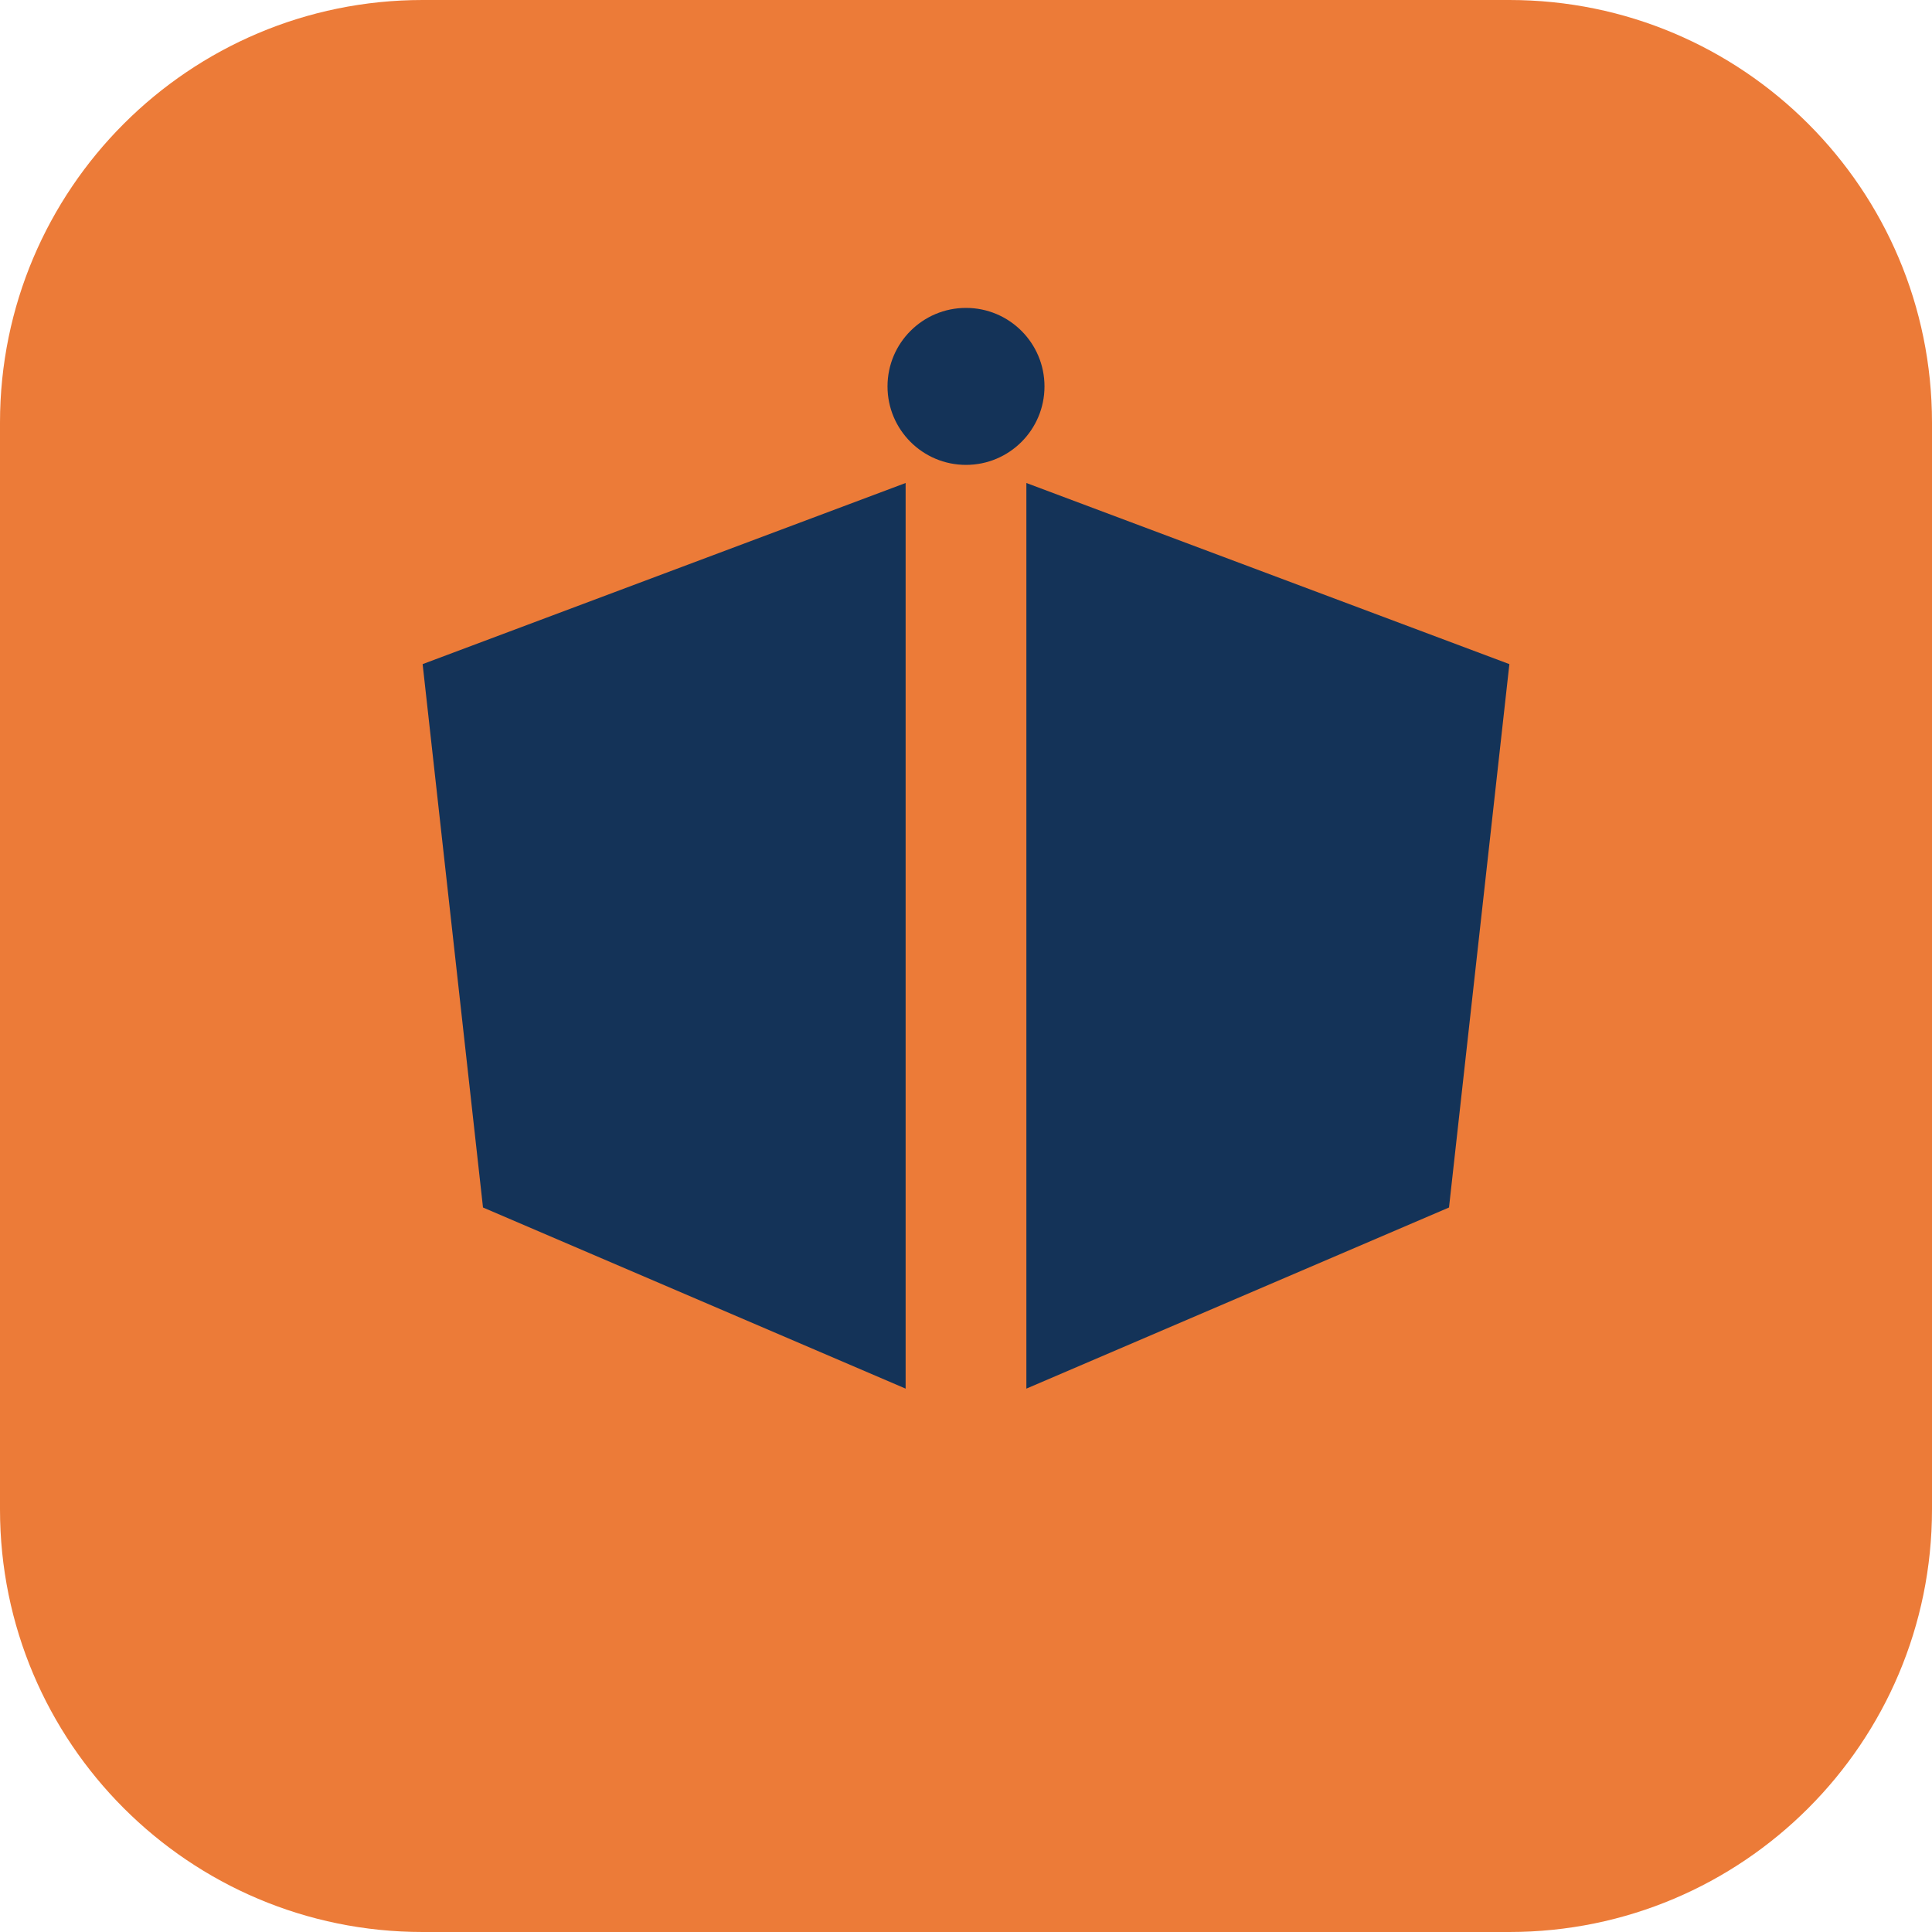
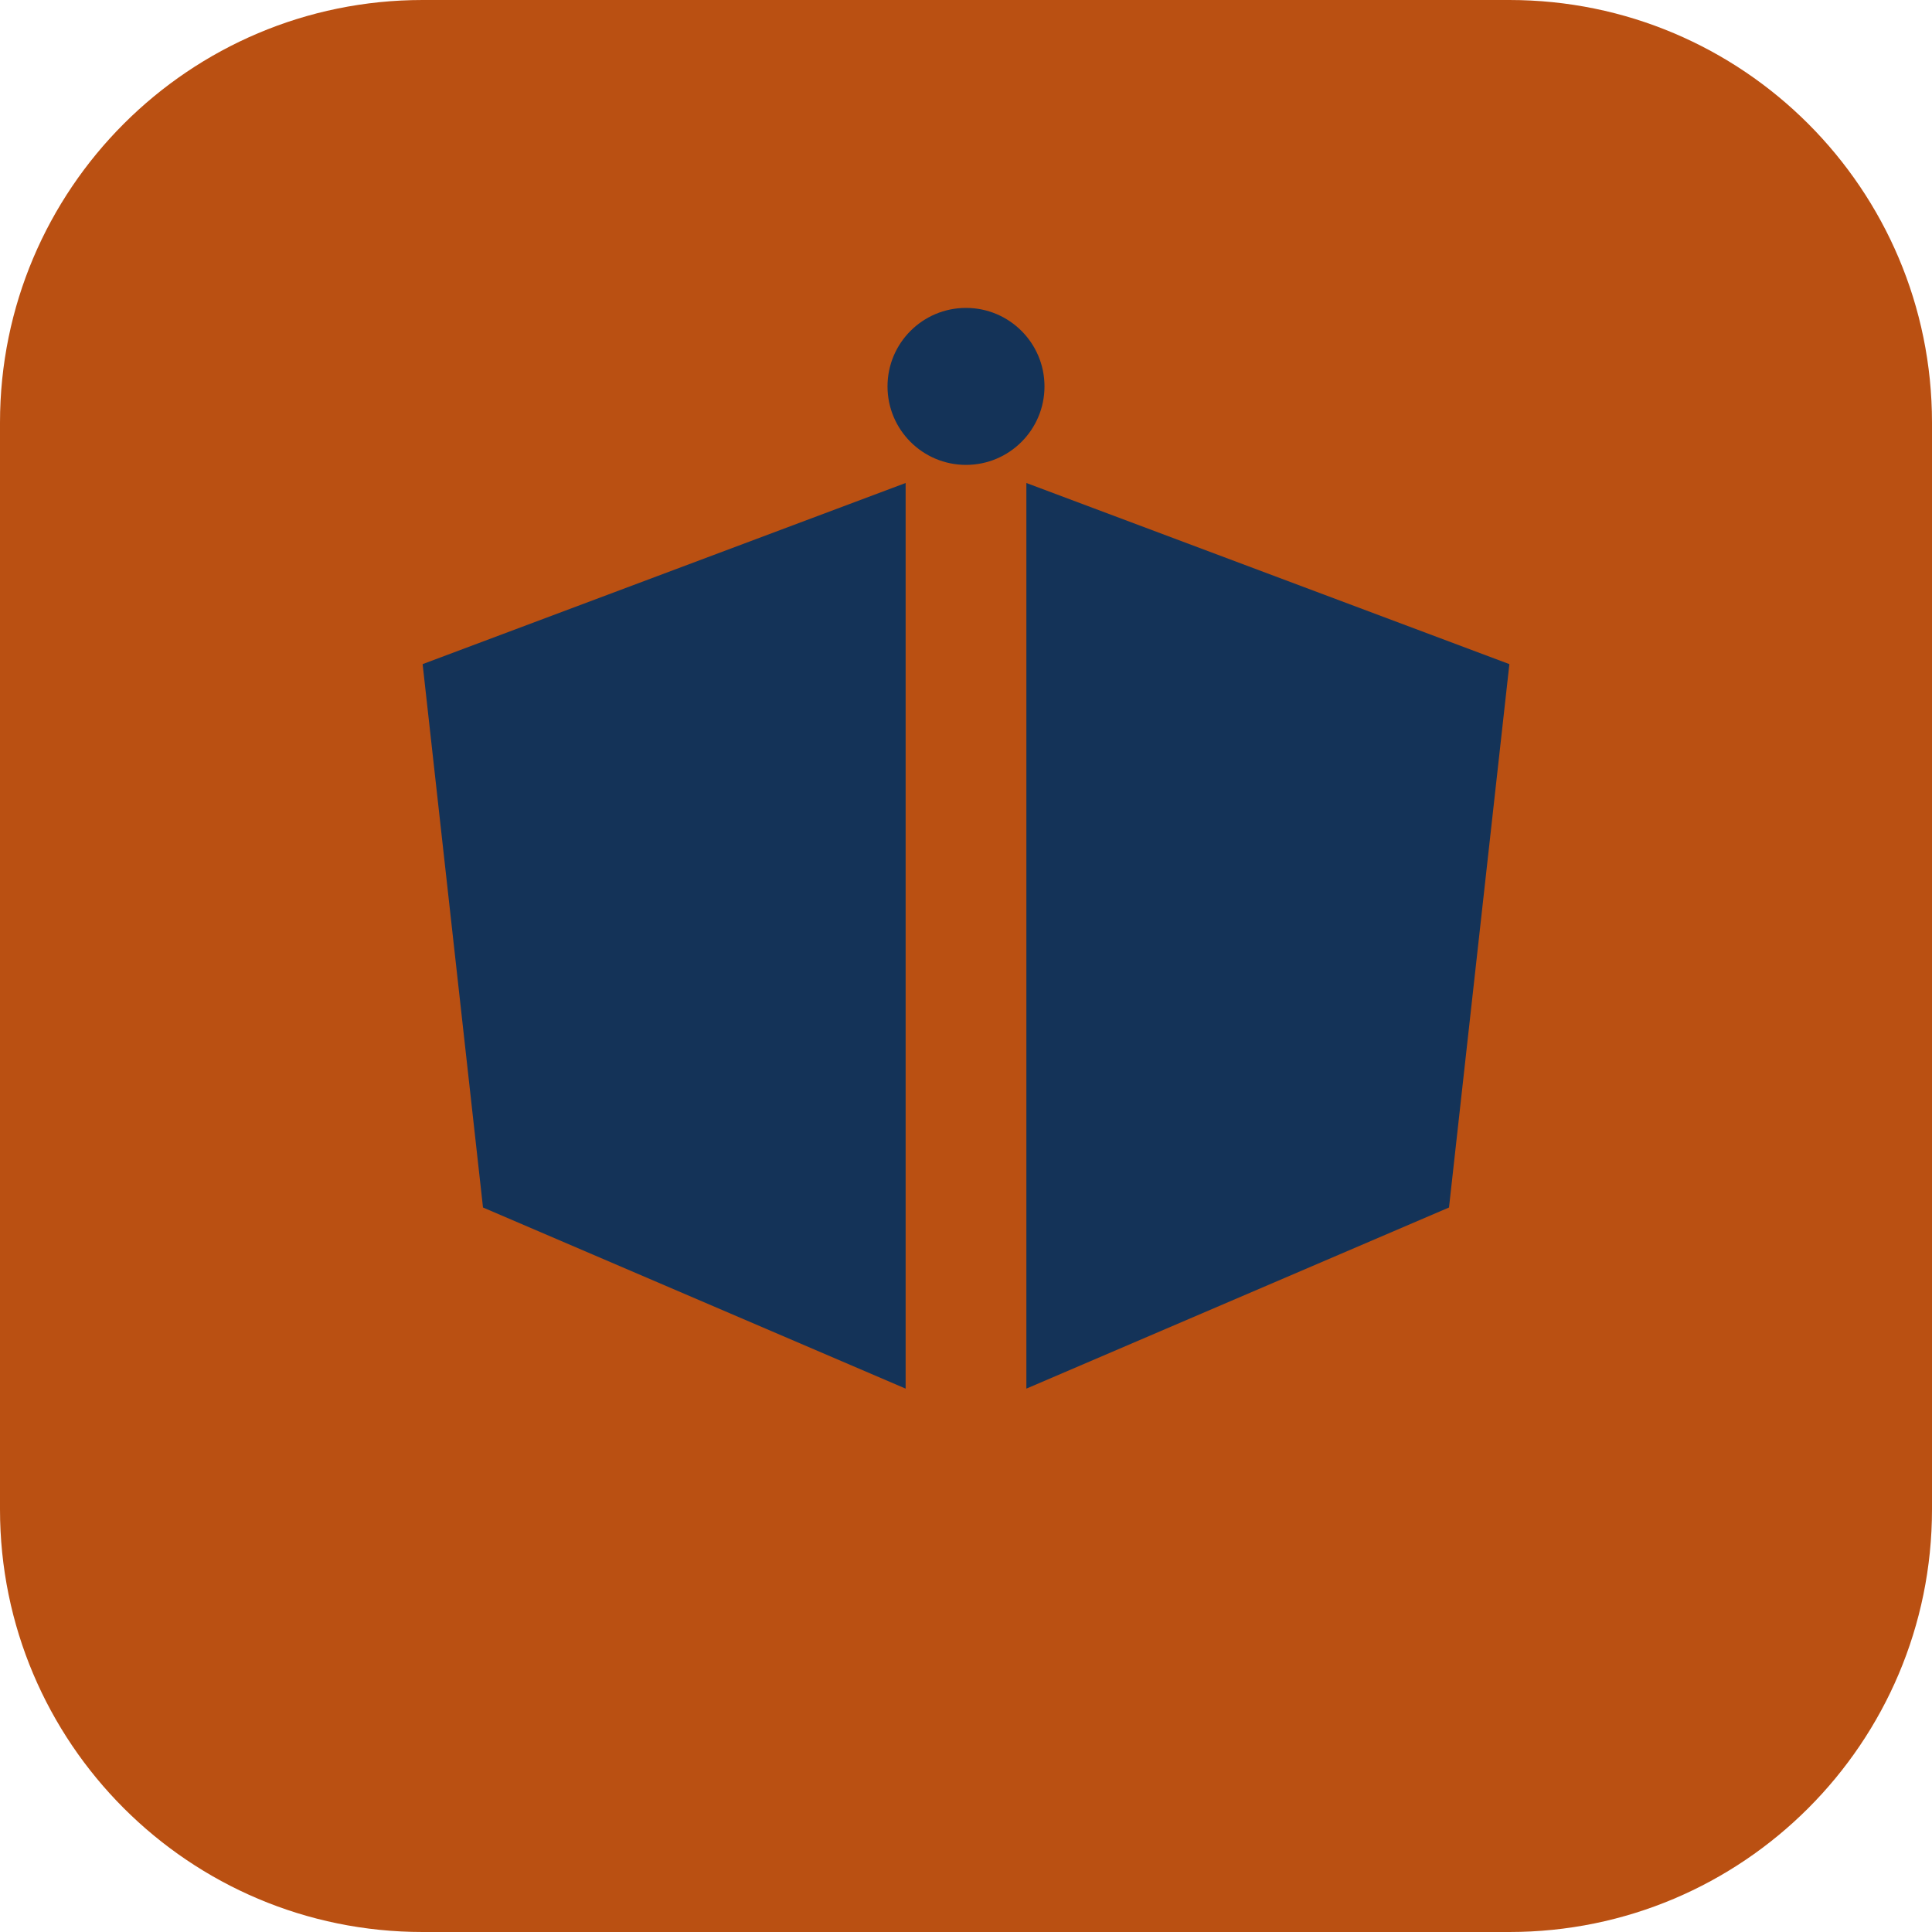
<svg xmlns="http://www.w3.org/2000/svg" viewBox="0 0 32 32">
-   <rect width="32" height="32" rx="7" fill="#EC7B38" />
+   <rect width="32" height="32" rx="7" fill="#BA5012" />
  <g transform="translate(4,4)" fill="#143358">
    <path d="M11 19L4 16L3 7L11 4Z" />
    <path d="M13 19L20 16L21 7L13 4Z" />
    <circle cx="12" cy="2.4" r="1.3" />
  </g>
</svg>
